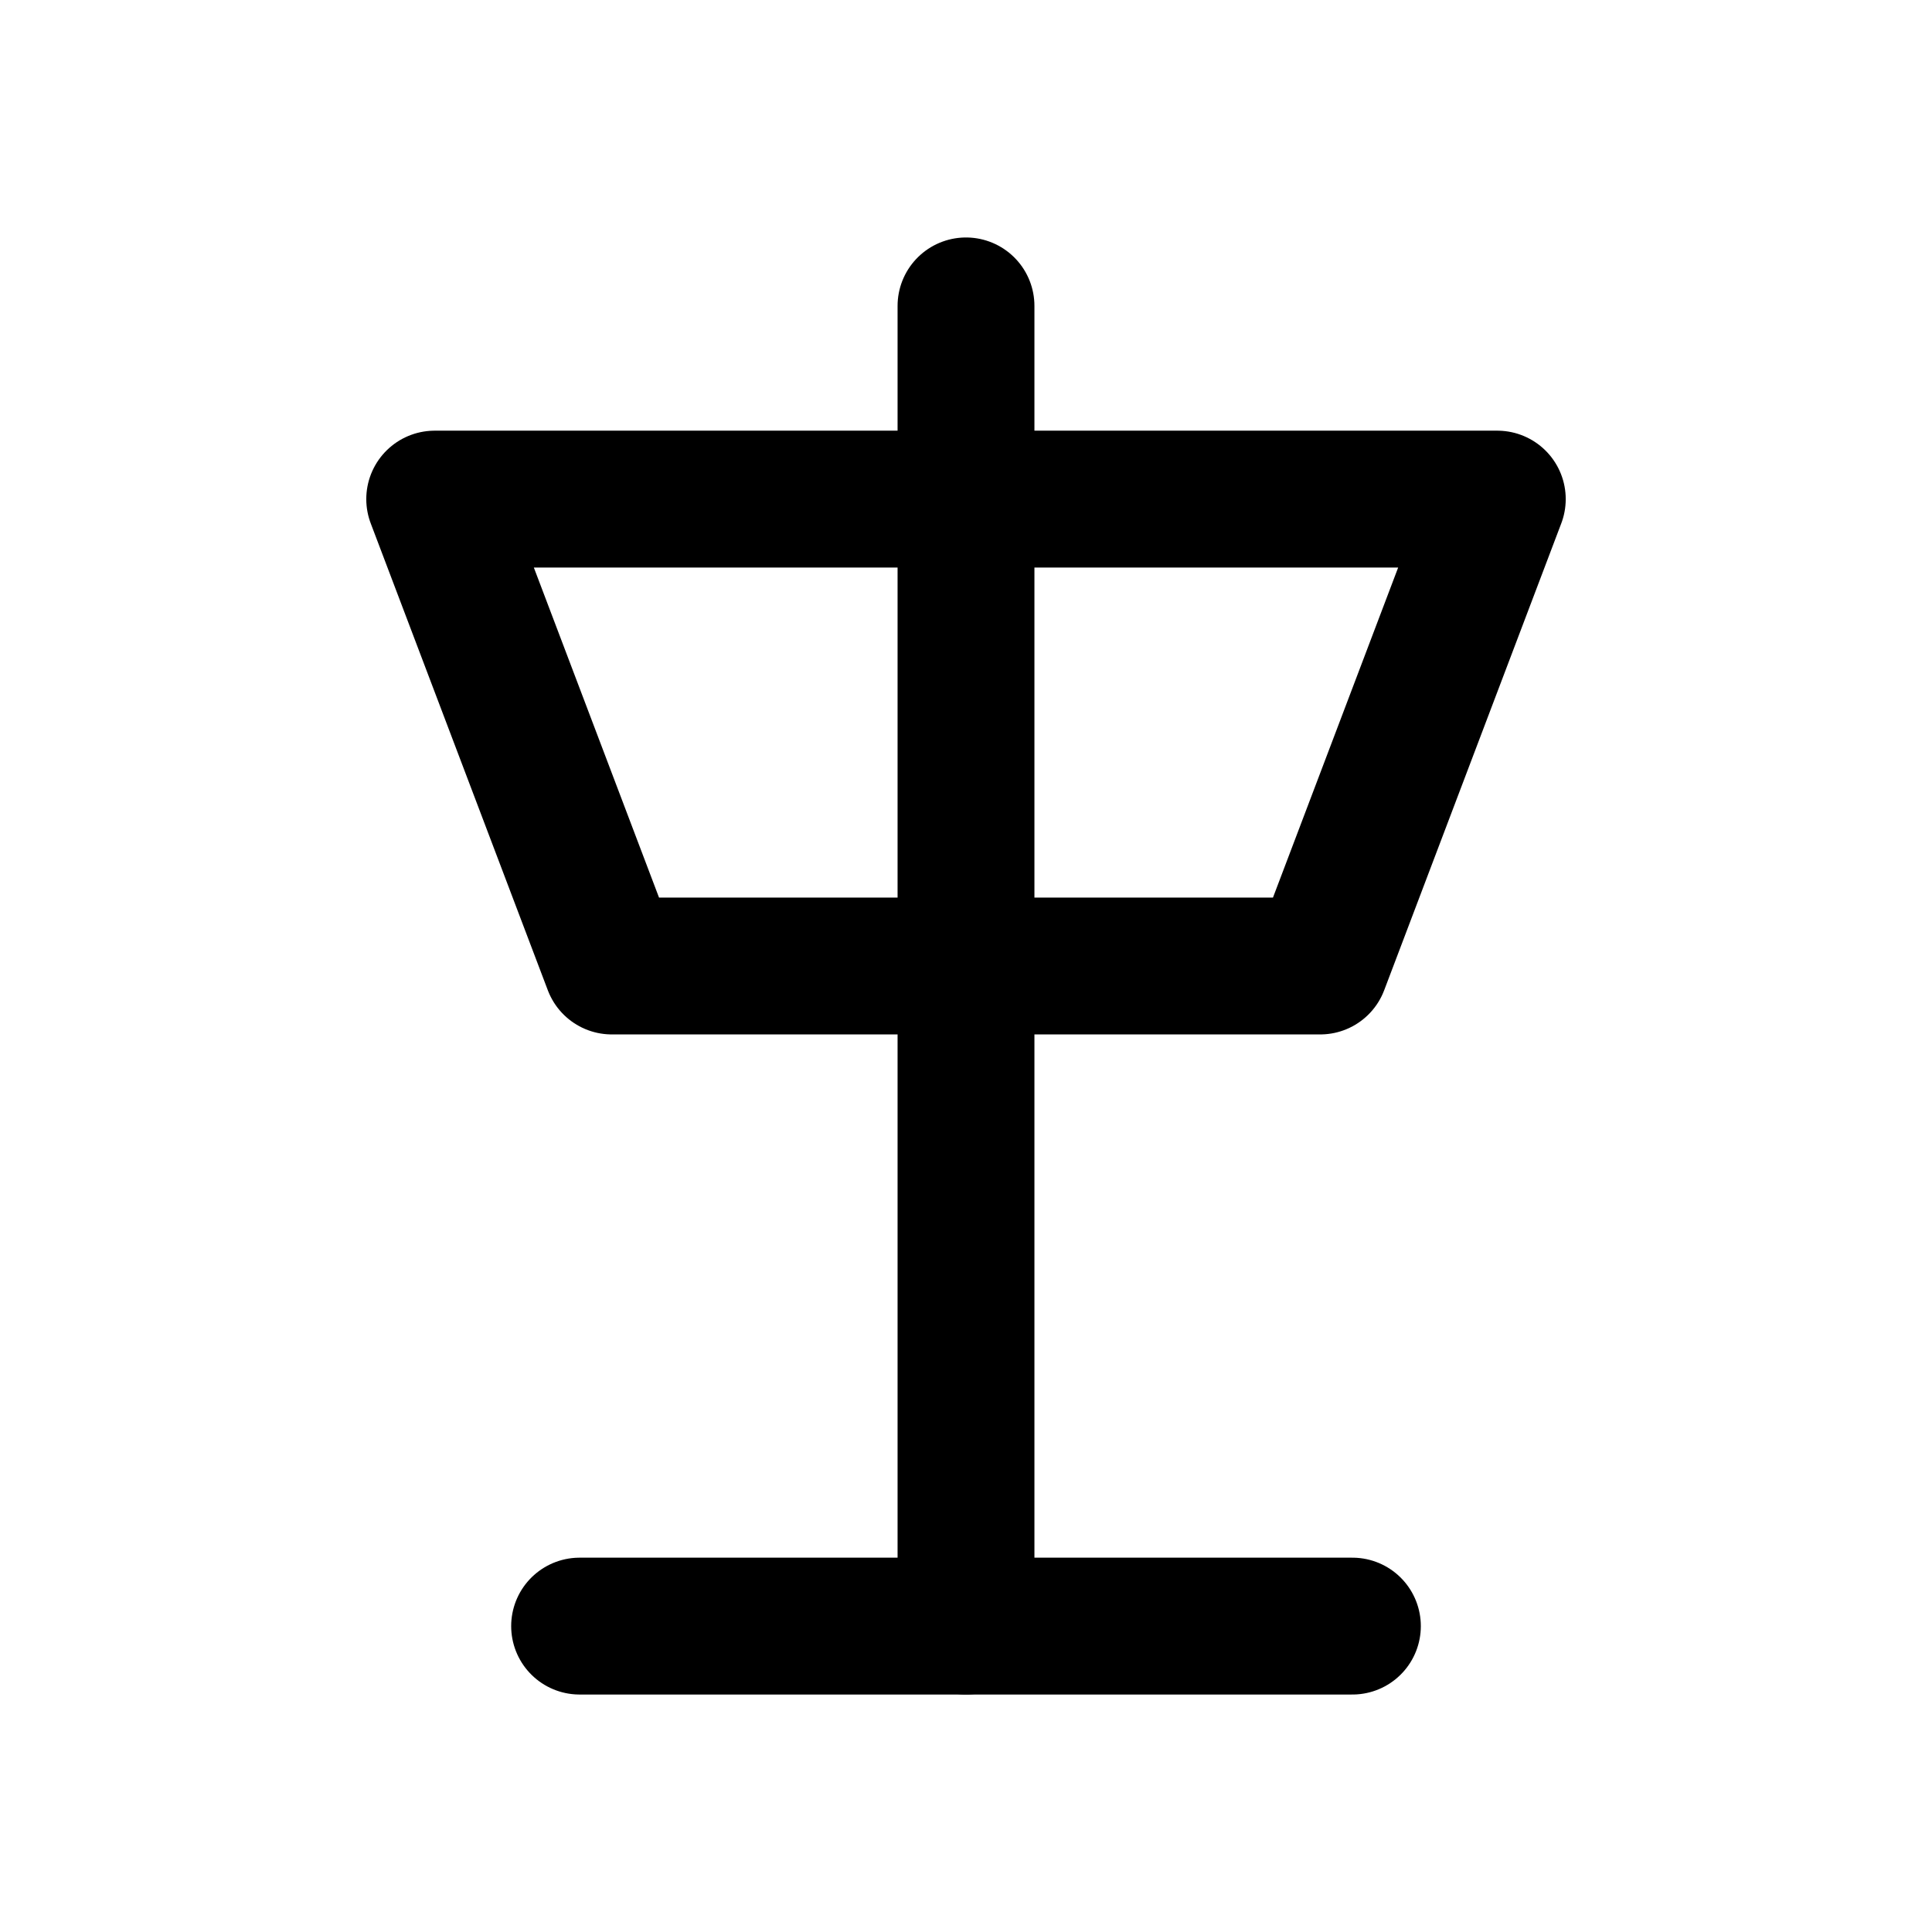
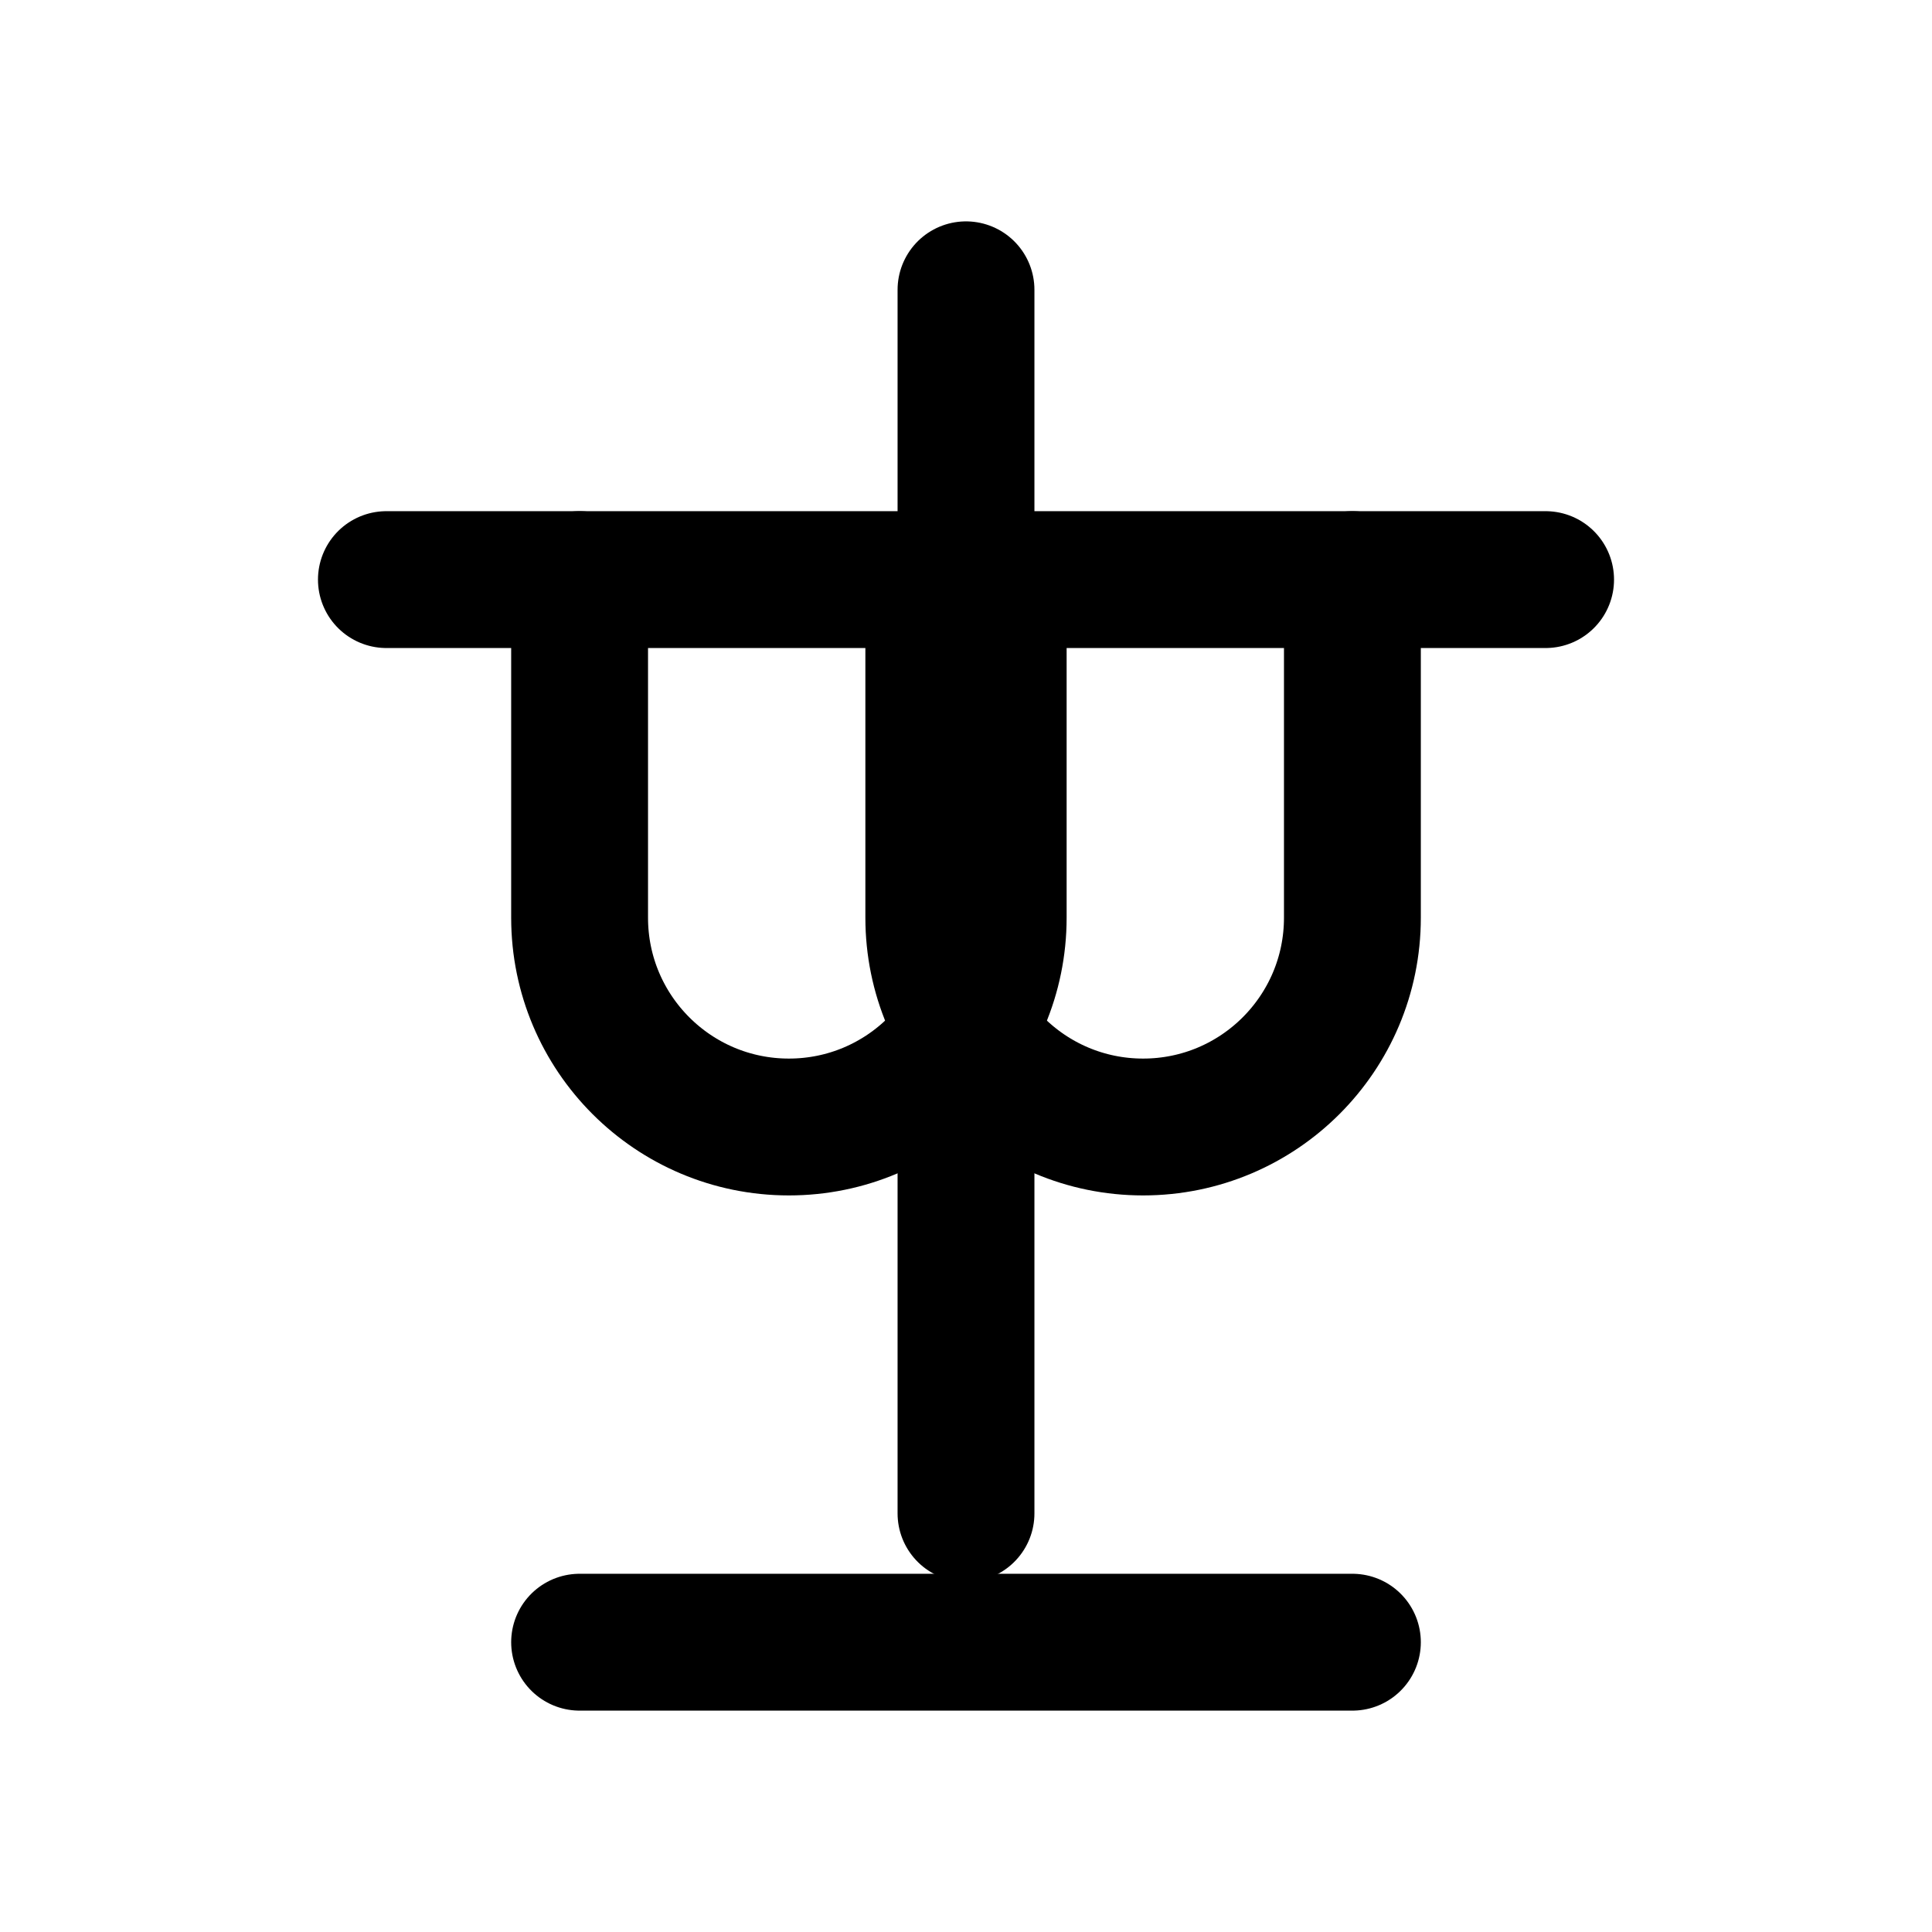
<svg xmlns="http://www.w3.org/2000/svg" viewBox="0 0 24 24" fill="none" stroke="currentColor" stroke-width="1.7" stroke-linecap="round" stroke-linejoin="round" aria-hidden="true">
-   <path d="M12 3.8v16.4" />
-   <path d="M7.2 20.2h9.6" />
-   <path d="M12 6.2h6.6L16.4 12h-4.4" />
-   <path d="M12 6.2H5.4L7.6 12H12" />
+   <path d="M12 3.6v15.2" />
+   <path d="M7.2 20.4h9.6" />
+   <path d="M4.8 7.2h14.4" />
+   <path d="M7.2 7.2v4.2a2.6 2.6 0 0 0 5.2 0V7.2" />
+   <path d="M11.6 7.2v4.2a2.6 2.6 0 0 0 5.2 0V7.2" />
+   <circle cx="12" cy="7.2" r="0.7" fill="currentColor" stroke="none" />
</svg>
